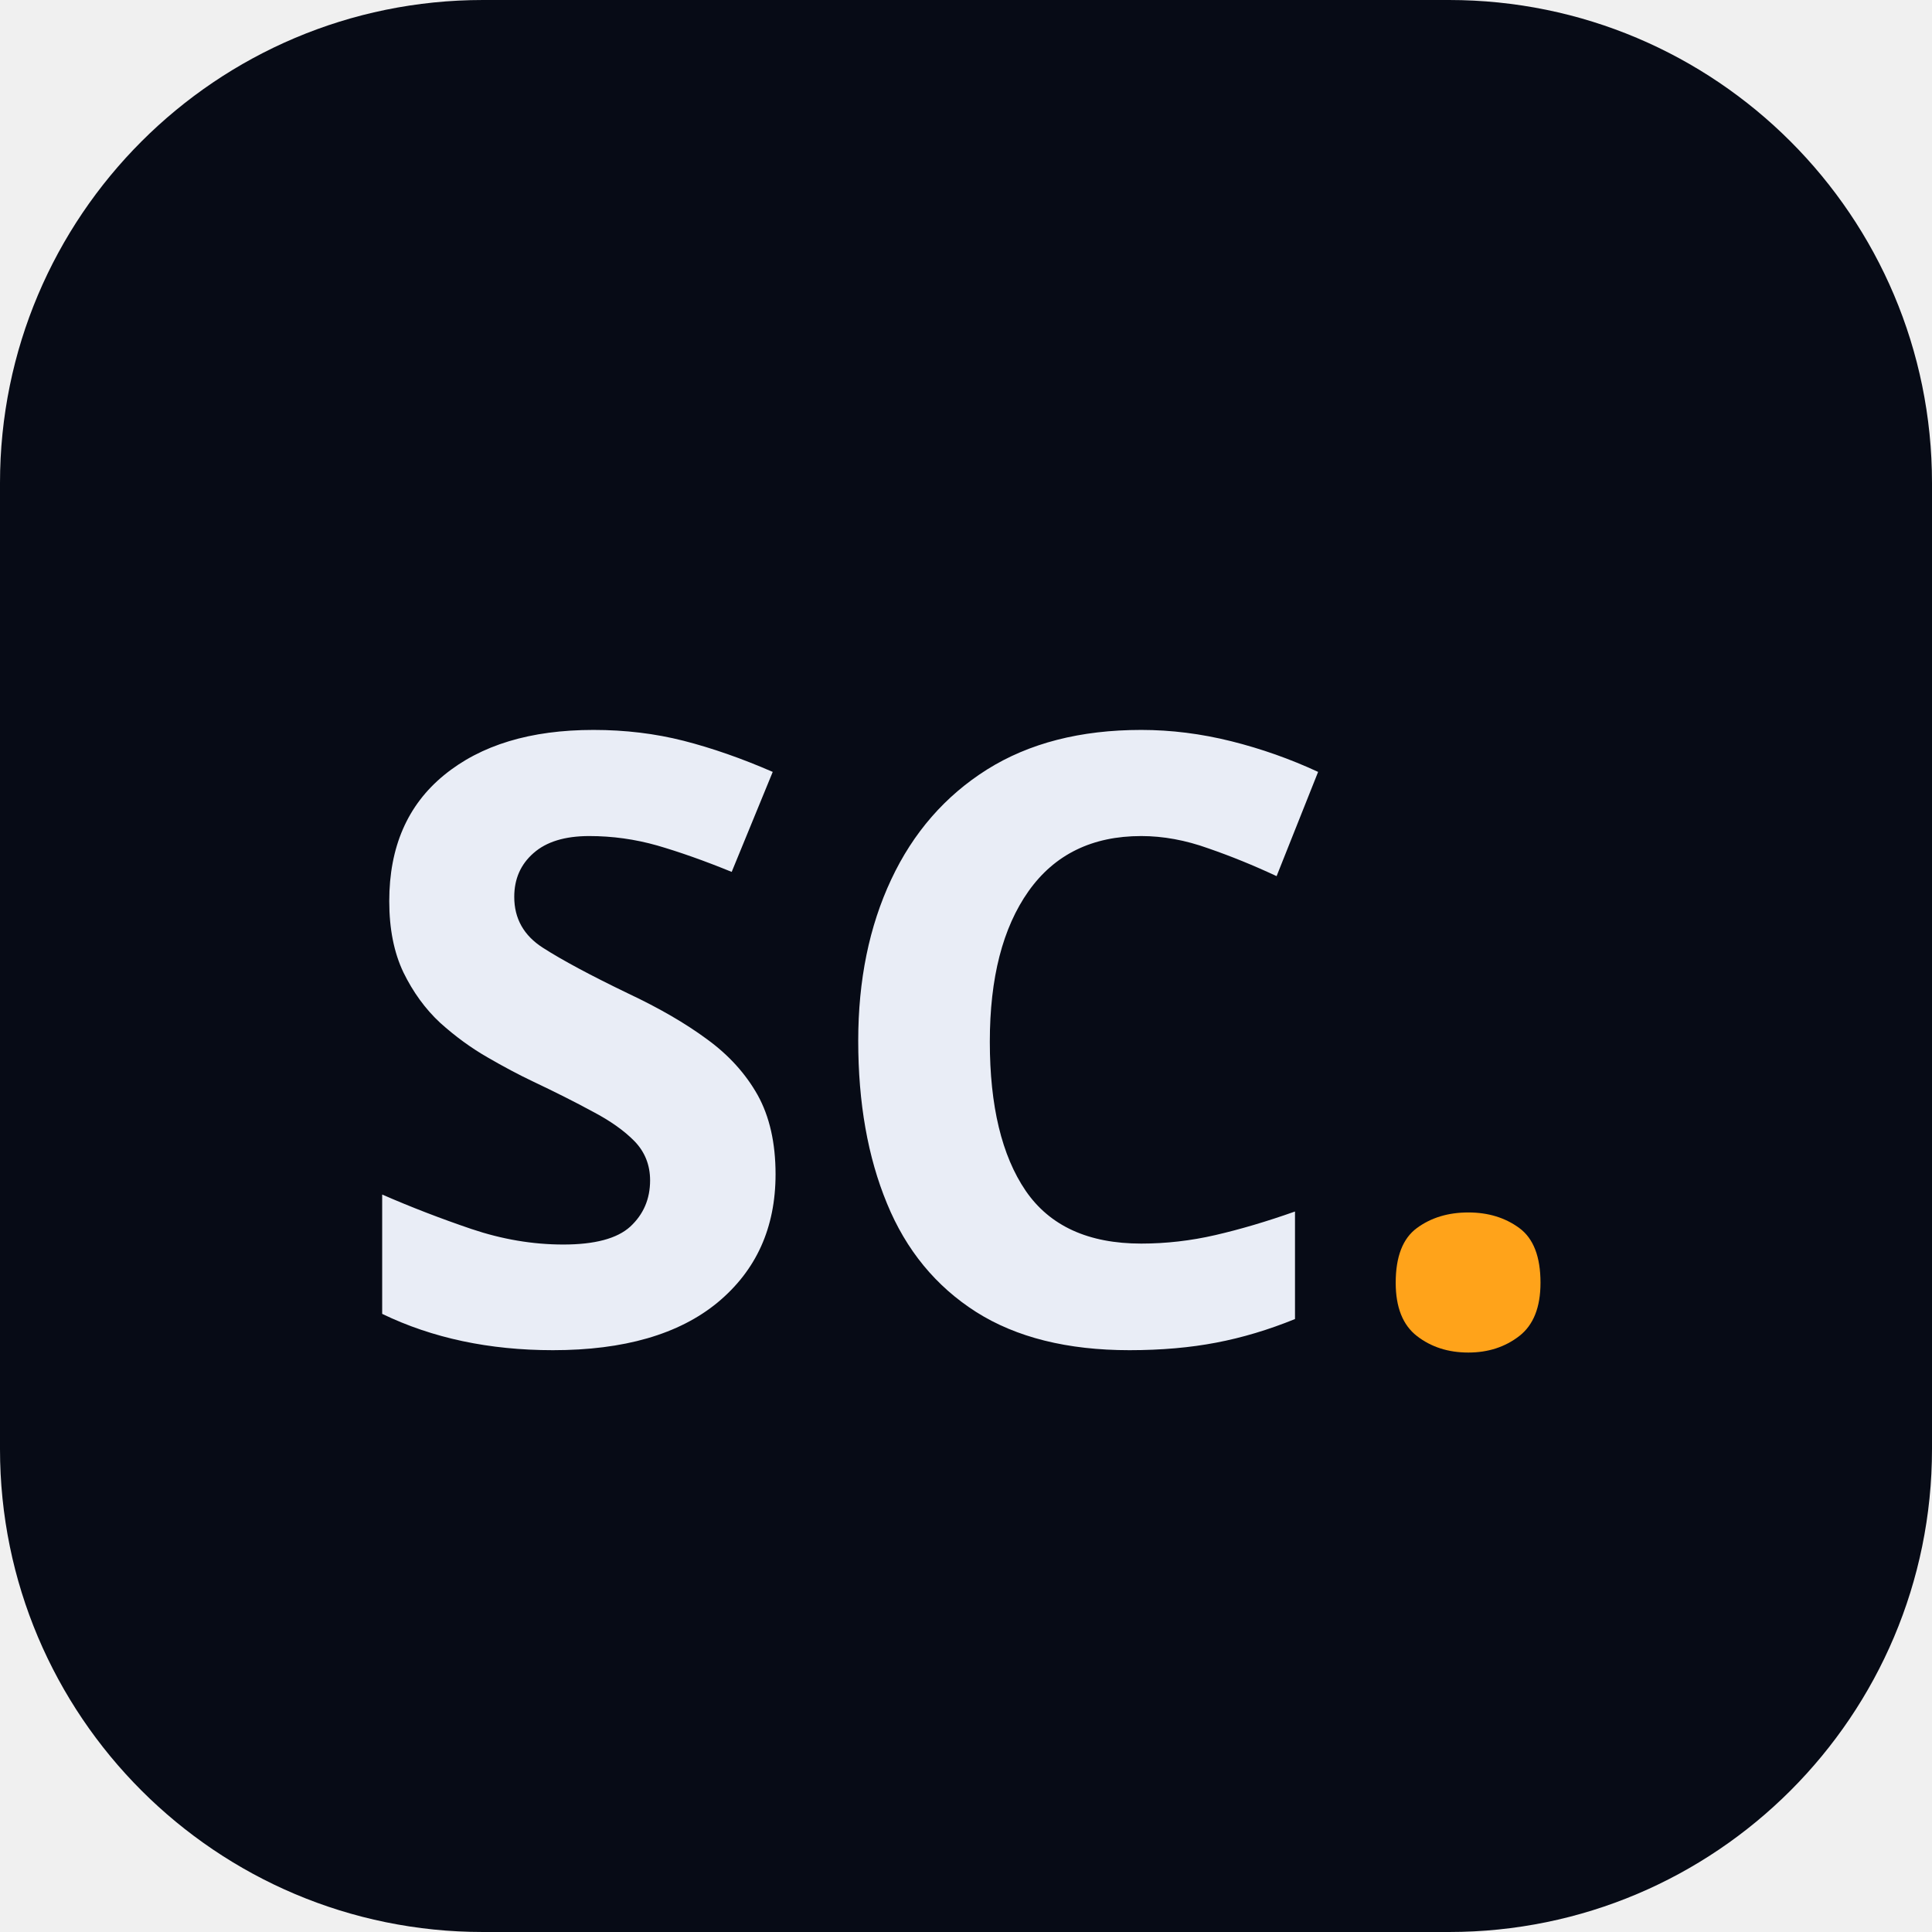
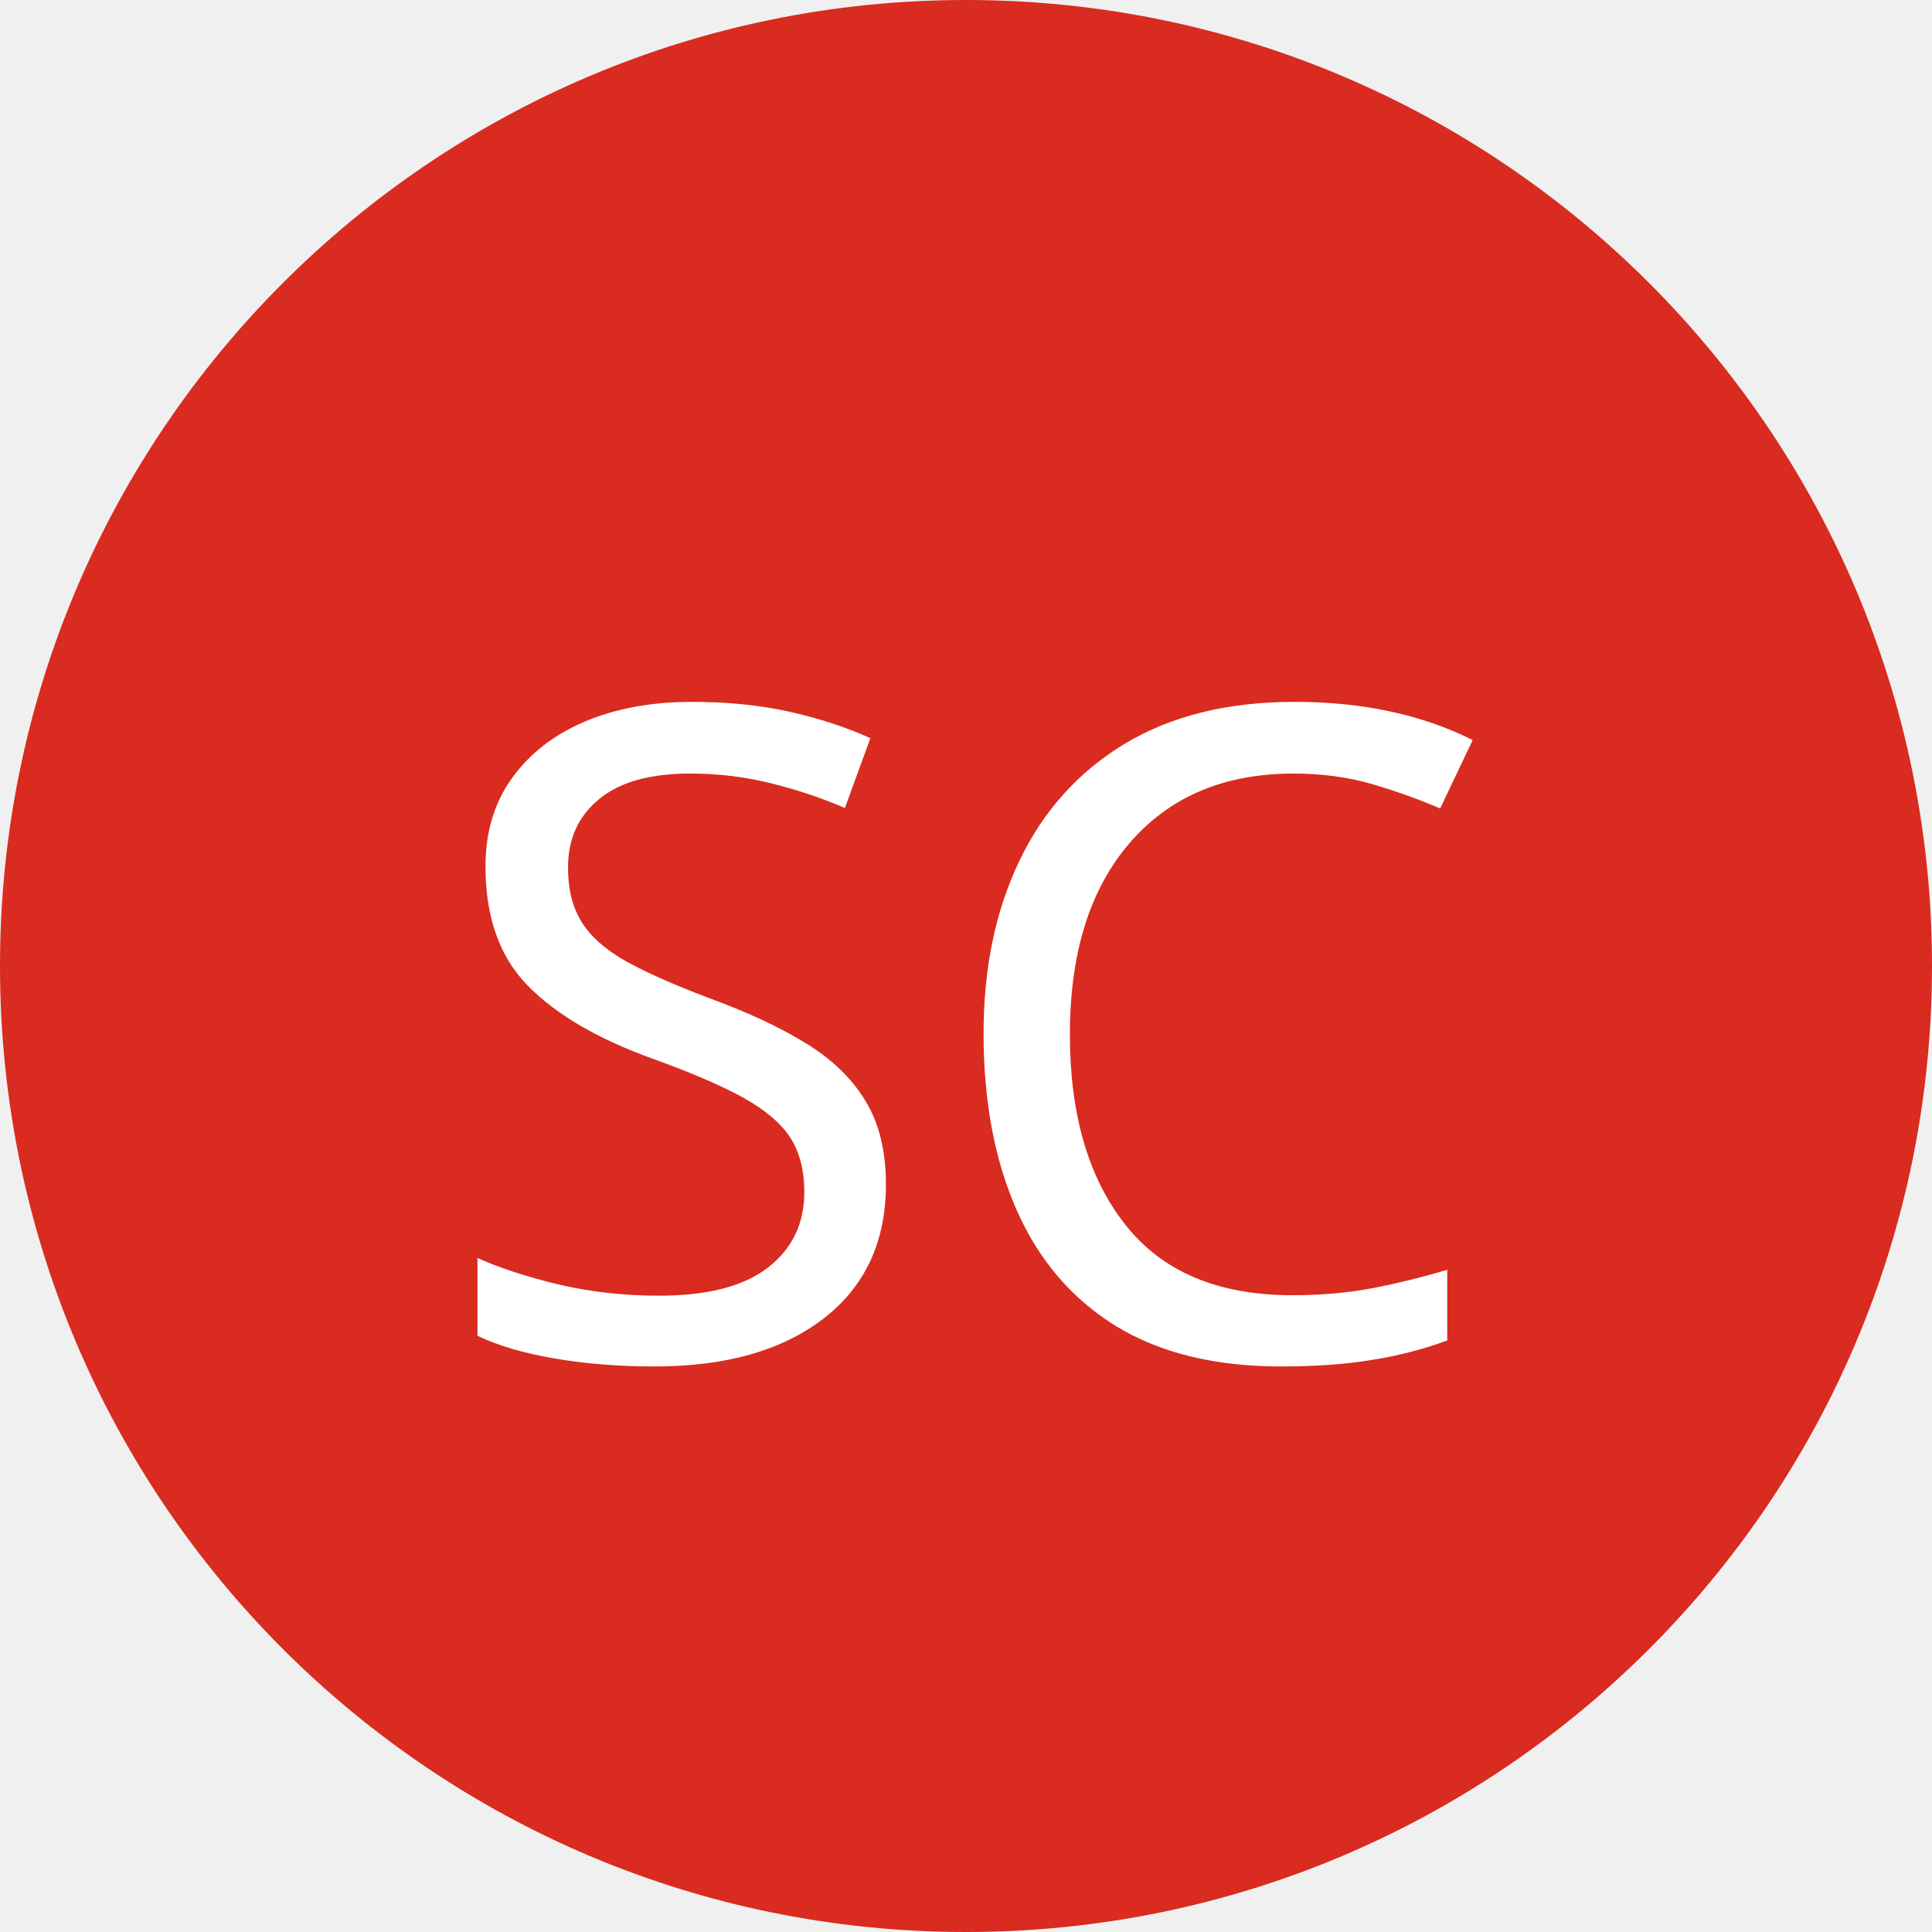
<svg xmlns="http://www.w3.org/2000/svg" viewBox="0 0 64 64">
-   <rect width="64" height="64" rx="16" fill="#070b16" />
-   <text x="50%" y="54%" dominant-baseline="middle" text-anchor="middle" font-family="system-ui,sans-serif" font-weight="800" font-size="28" fill="#e9edf6">SC<tspan fill="#ffa31a">.</tspan>
-   </text>
+   <circle cx="32" cy="32" r="32" fill="#d92b20" />
+   <text x="50%" y="54%" dominant-baseline="middle" text-anchor="middle" font-family="Impact,'Arial Narrow',sans-serif" font-size="30" fill="#ffffff">SC</text>
</svg>
